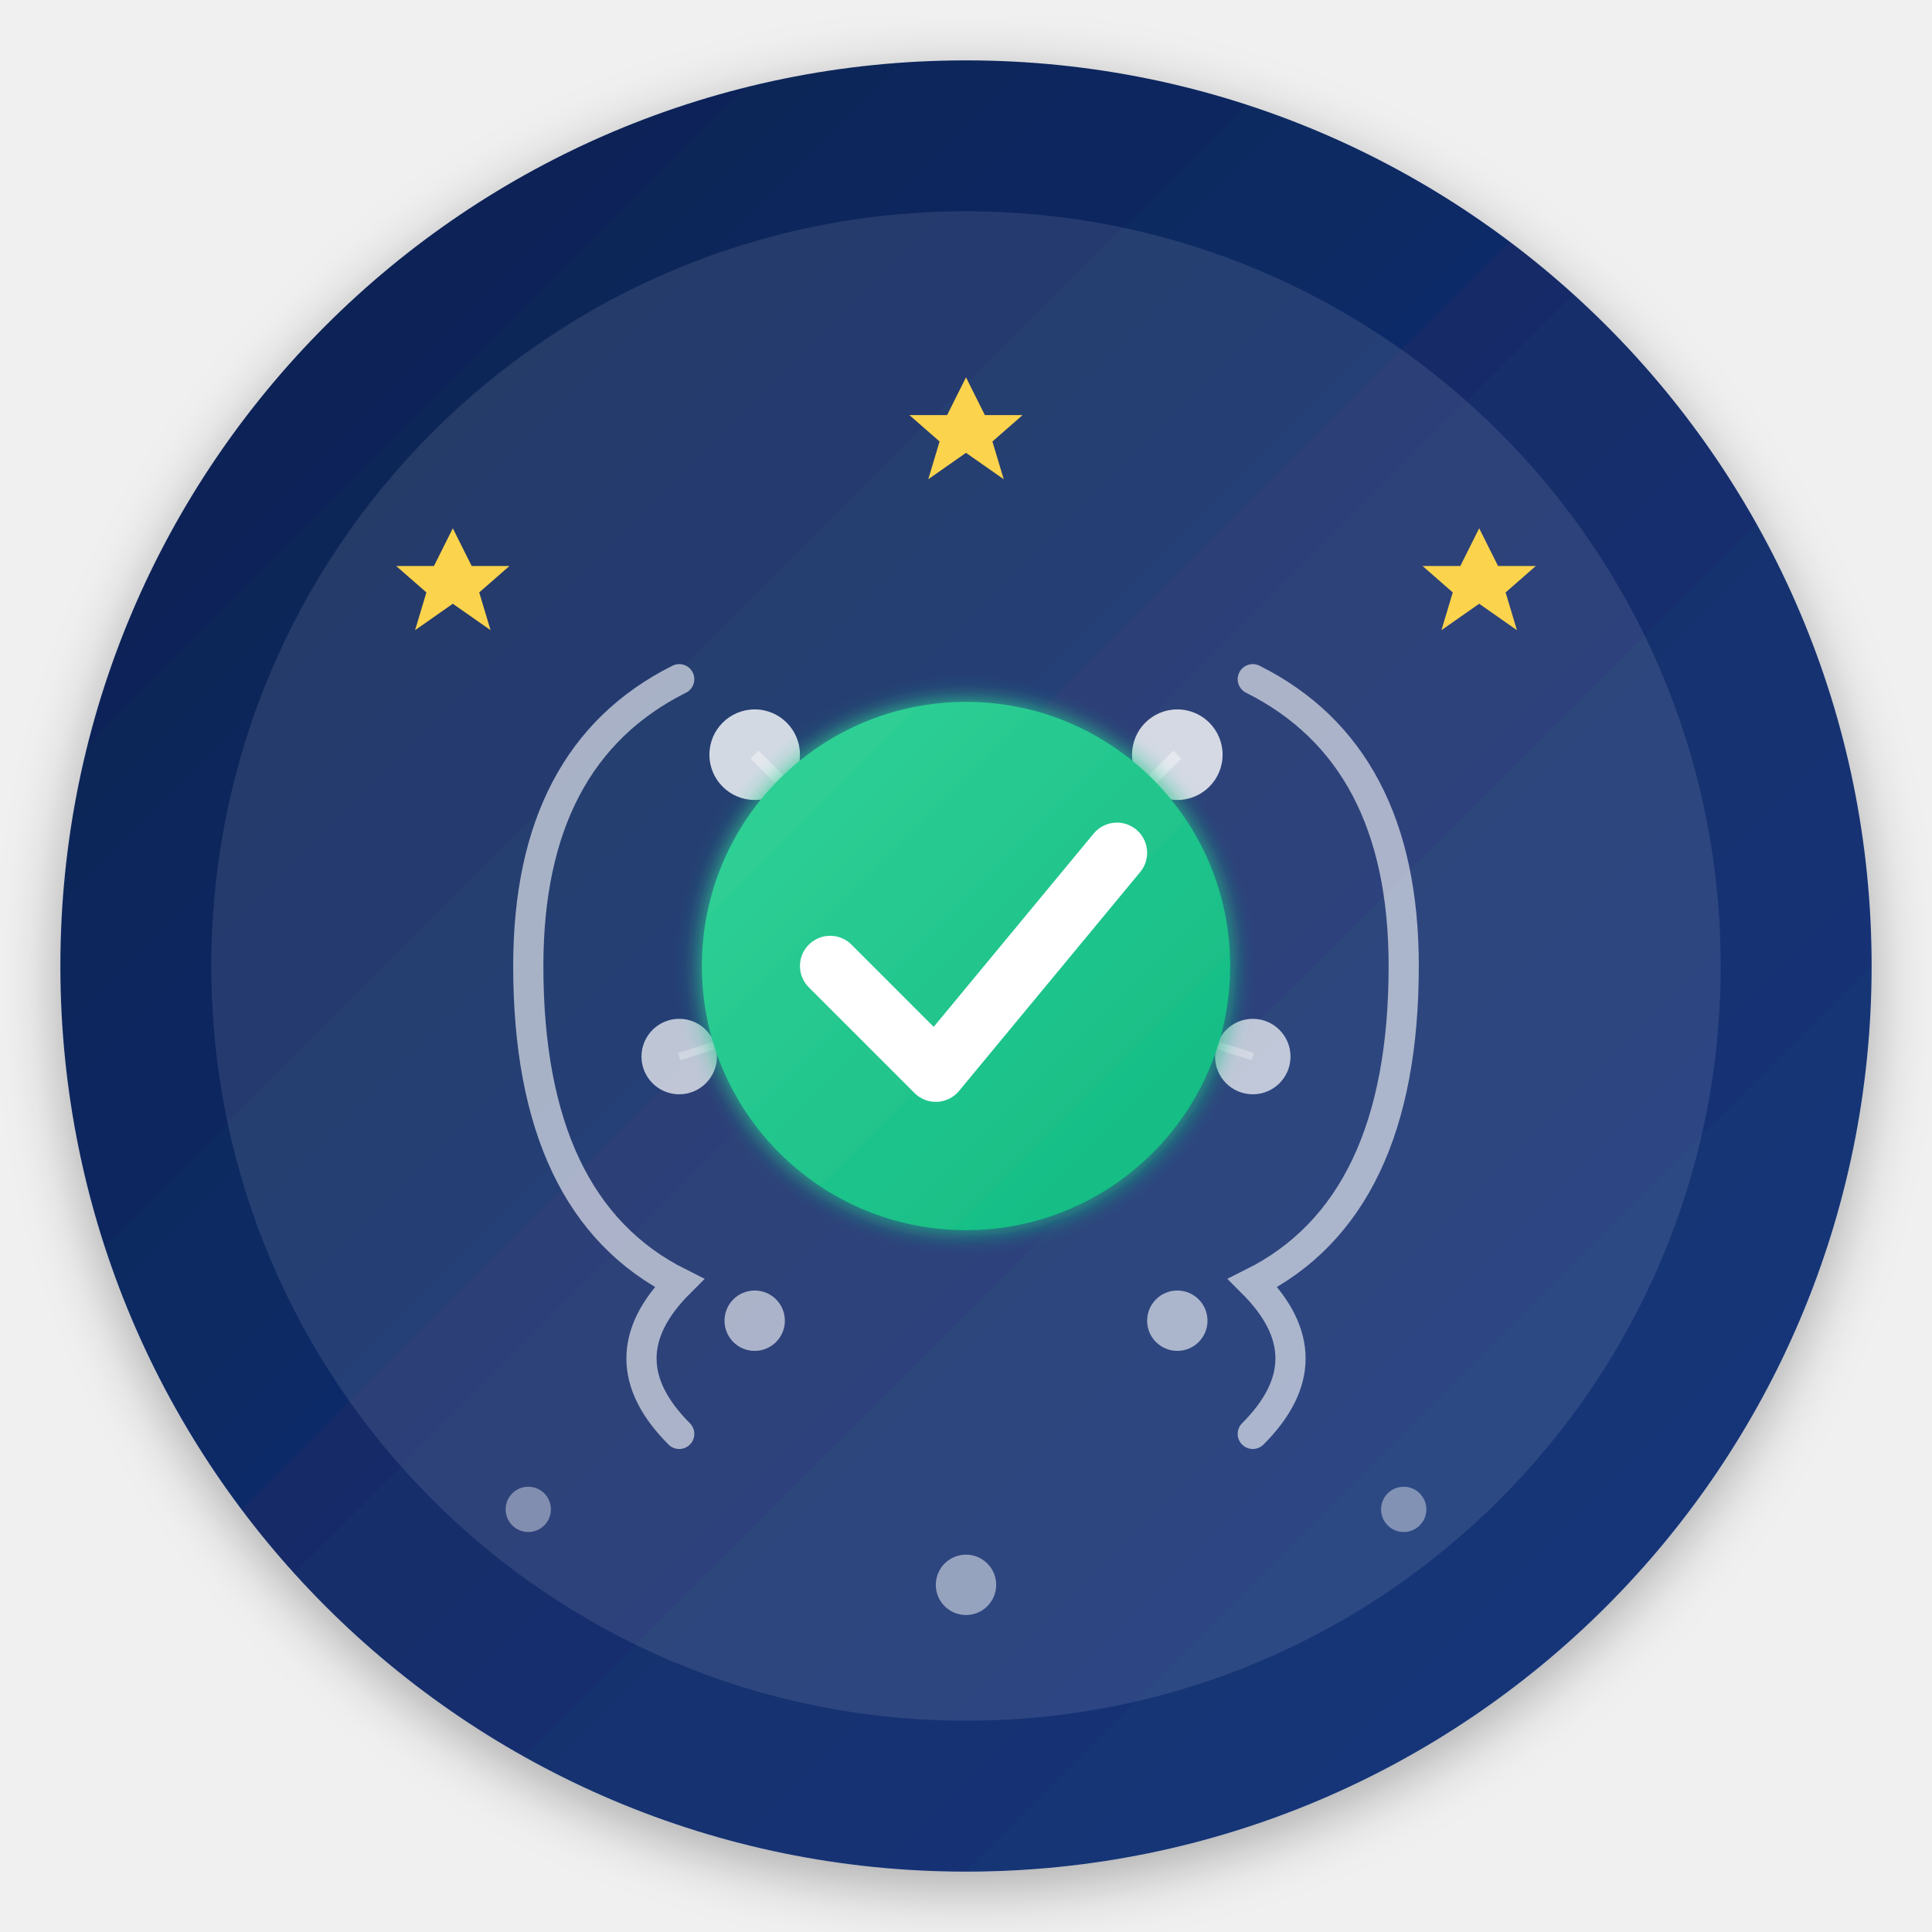
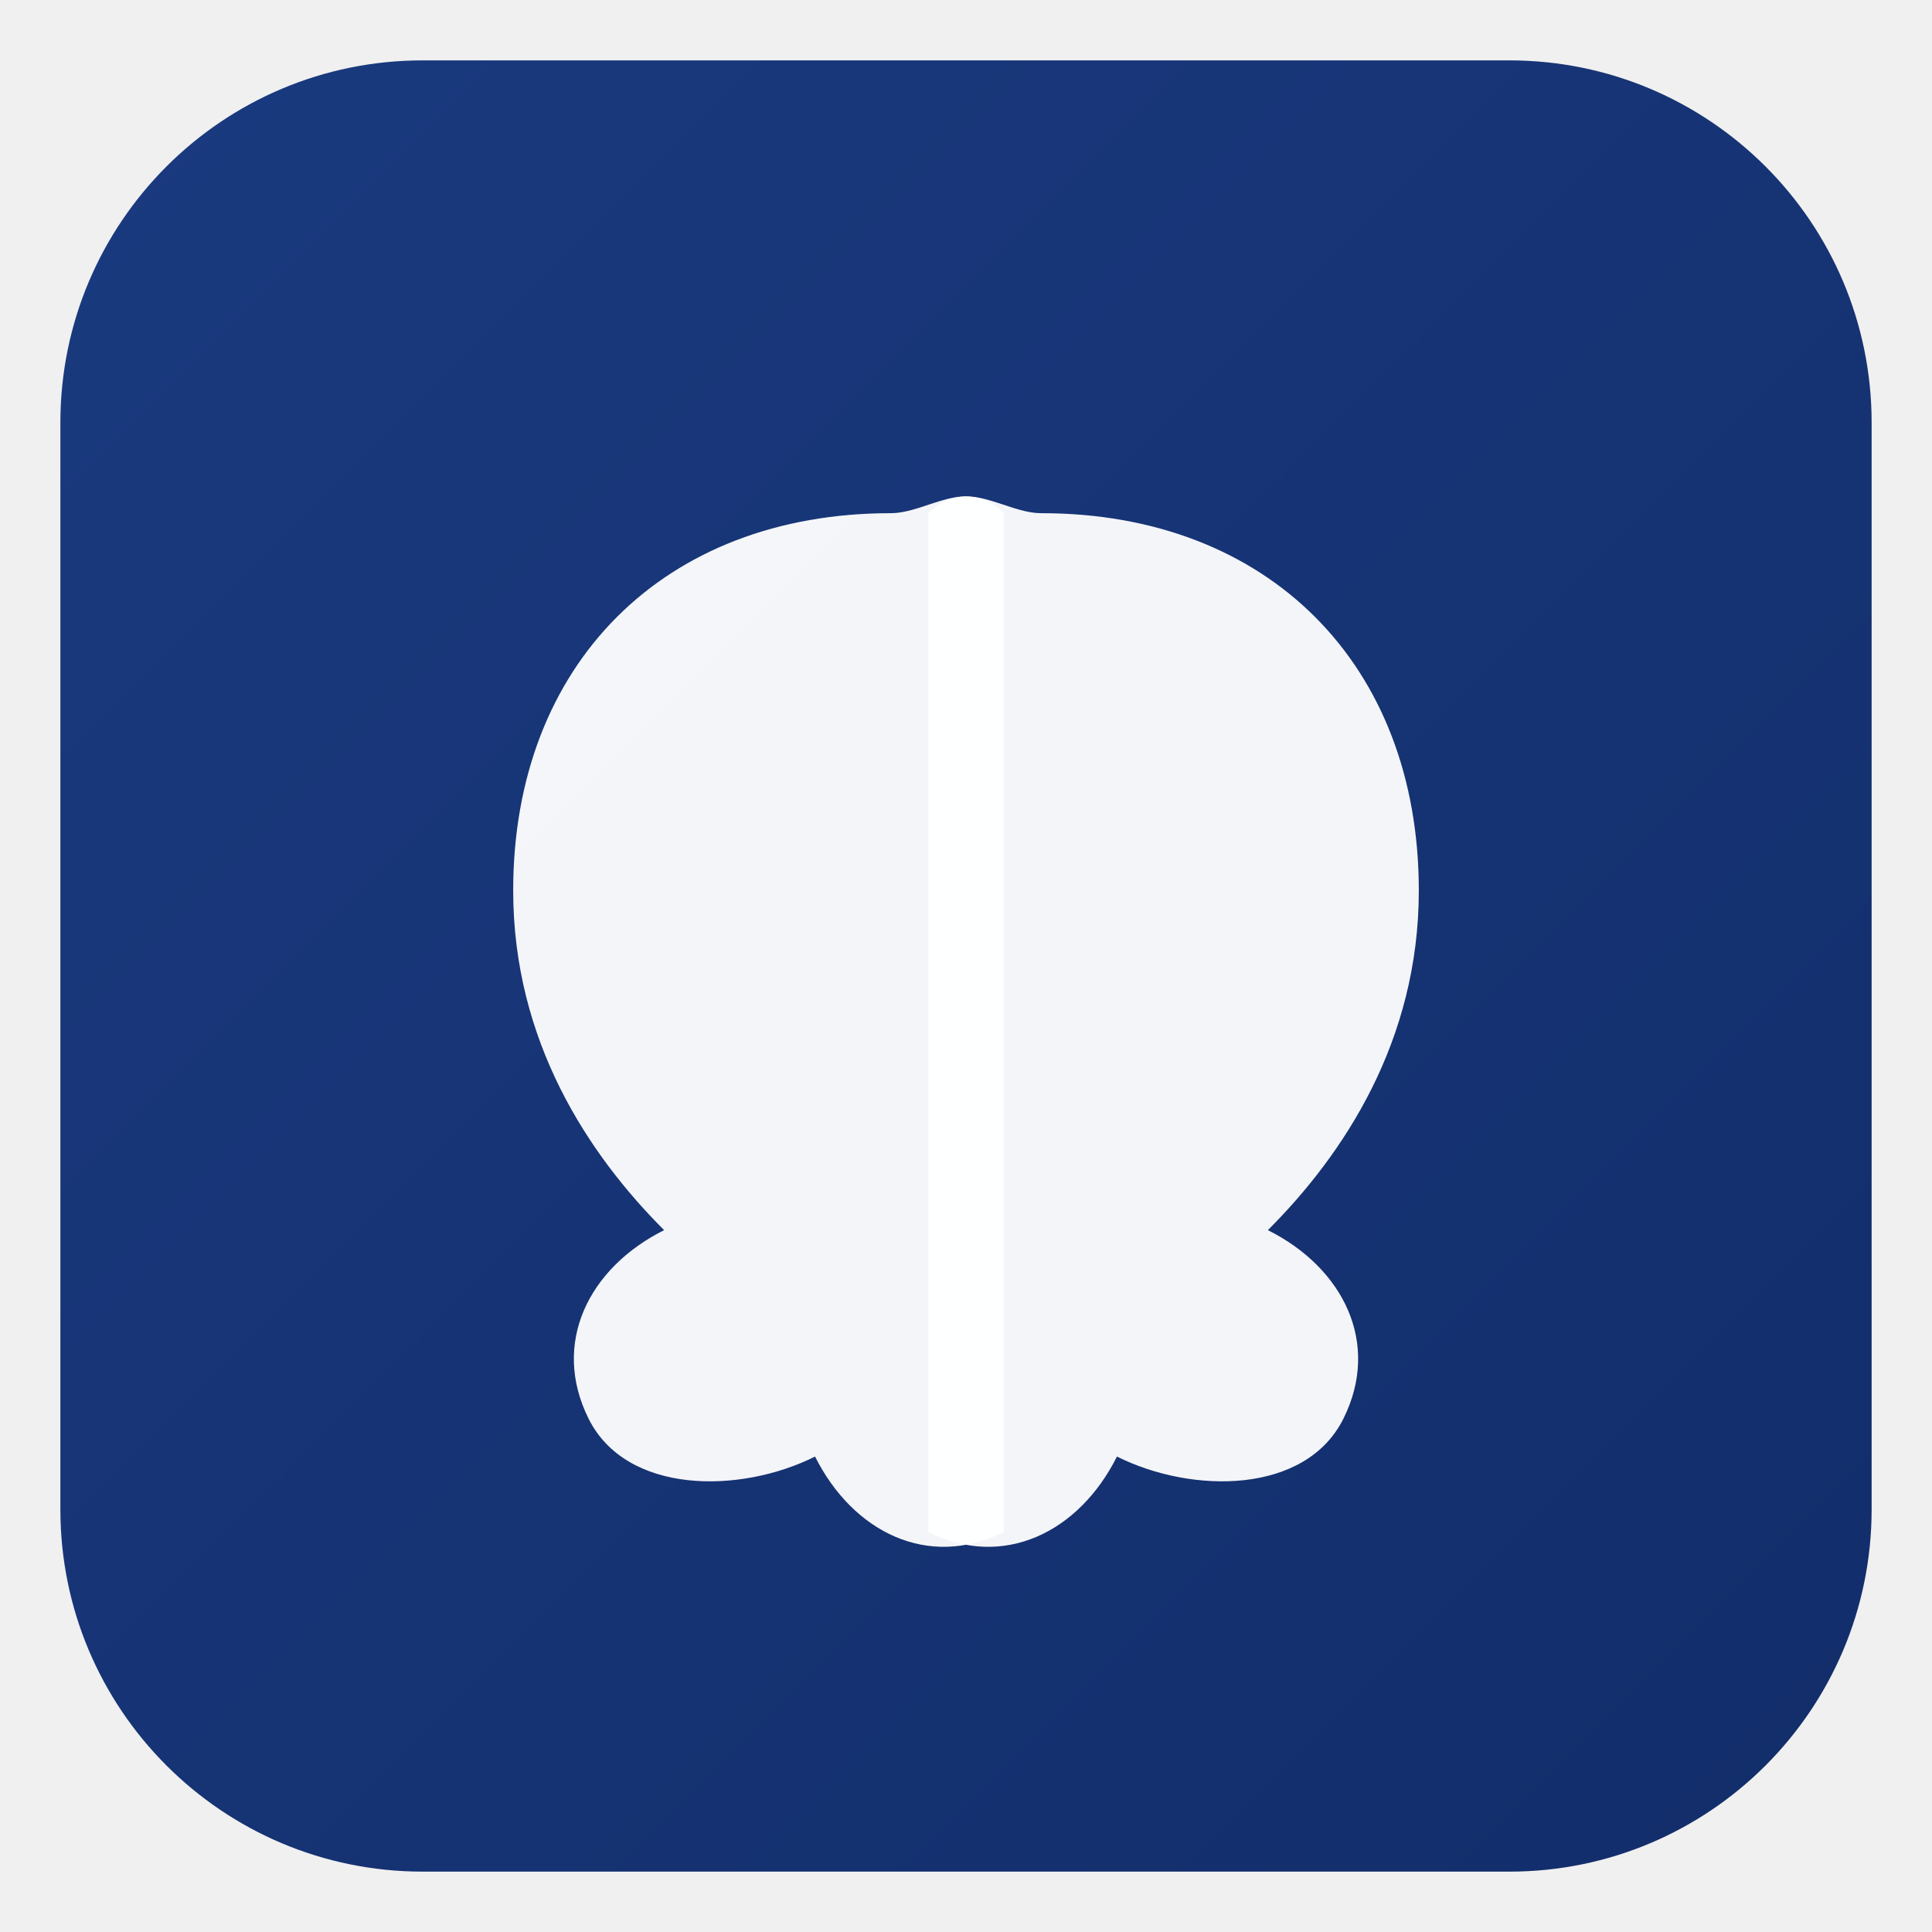
<svg xmlns="http://www.w3.org/2000/svg" viewBox="0 0 512 512">
  <defs>
    <linearGradient id="bgGrad" x1="0%" y1="0%" x2="100%" y2="100%">
-       <stop offset="0%" style="stop-color:#0D1F4D" />
-       <stop offset="50%" style="stop-color:#122D6A" />
-       <stop offset="100%" style="stop-color:#1A3A7F" />
+       <stop offset="0%" style="stop-color:#1A3A7F" />
+       <stop offset="100%" style="stop-color:#122D6A" />
    </linearGradient>
-     <linearGradient id="checkGrad" x1="0%" y1="0%" x2="100%" y2="100%">
-       <stop offset="0%" style="stop-color:#34d399" />
-       <stop offset="100%" style="stop-color:#10b981" />
-     </linearGradient>
-     <filter id="shadow" x="-20%" y="-20%" width="140%" height="140%">
-       <feDropShadow dx="0" dy="4" stdDeviation="8" flood-opacity="0.3" />
-     </filter>
-     <filter id="glow">
-       <feGaussianBlur stdDeviation="3" result="coloredBlur" />
-       <feMerge>
-         <feMergeNode in="coloredBlur" />
-         <feMergeNode in="SourceGraphic" />
-       </feMerge>
-     </filter>
  </defs>
-   <circle cx="256" cy="256" r="240" fill="url(#bgGrad)" filter="url(#shadow)" />
-   <circle cx="256" cy="256" r="200" fill="rgba(255,255,255,0.1)" />
-   <path d="M180 180 Q140 200, 140 256 Q140 320, 180 340 Q160 360, 180 380" stroke="rgba(255,255,255,0.6)" stroke-width="8" fill="none" stroke-linecap="round" />
-   <path d="M332 180 Q372 200, 372 256 Q372 320, 332 340 Q352 360, 332 380" stroke="rgba(255,255,255,0.6)" stroke-width="8" fill="none" stroke-linecap="round" />
-   <circle cx="200" cy="200" r="12" fill="rgba(255,255,255,0.8)" />
-   <circle cx="312" cy="200" r="12" fill="rgba(255,255,255,0.8)" />
-   <circle cx="180" cy="280" r="10" fill="rgba(255,255,255,0.7)" />
-   <circle cx="332" cy="280" r="10" fill="rgba(255,255,255,0.7)" />
-   <circle cx="200" cy="350" r="8" fill="rgba(255,255,255,0.6)" />
-   <circle cx="312" cy="350" r="8" fill="rgba(255,255,255,0.6)" />
-   <line x1="200" y1="200" x2="256" y2="256" stroke="rgba(255,255,255,0.4)" stroke-width="3" />
-   <line x1="312" y1="200" x2="256" y2="256" stroke="rgba(255,255,255,0.4)" stroke-width="3" />
-   <line x1="180" y1="280" x2="256" y2="256" stroke="rgba(255,255,255,0.3)" stroke-width="2" />
-   <line x1="332" y1="280" x2="256" y2="256" stroke="rgba(255,255,255,0.3)" stroke-width="2" />
-   <g filter="url(#glow)">
-     <circle cx="256" cy="256" r="70" fill="url(#checkGrad)" />
-     <path d="M220 256 L248 284 L296 226" stroke="white" stroke-width="16" fill="none" stroke-linecap="round" stroke-linejoin="round" />
+   <rect x="16" y="16" width="480" height="480" rx="96" ry="96" fill="url(#bgGrad)" />
+   <g fill="#FFFFFF" transform="translate(256, 256)">
+     <path d="M-20,-120               C-80,-120 -120,-80 -120,-20              C-120,20 -100,50 -80,70              C-100,80 -110,100 -100,120              C-90,140 -60,140 -40,130              C-30,150 -10,160 10,150              L10,-120              C0,-130 -10,-120 -20,-120              Z              M-80,-60 C-90,-40 -80,-20 -60,-20 C-40,-20 -30,-40 -40,-60 C-50,-80 -70,-80 -80,-60              M-70,20 C-80,40 -70,60 -50,60 C-30,60 -20,40 -30,20 C-40,0 -60,0 -70,20" opacity="0.95" />
+     <path d="M20,-120               C80,-120 120,-80 120,-20              C120,20 100,50 80,70              C100,80 110,100 100,120              C90,140 60,140 40,130              C30,150 10,160 -10,150              L-10,-120              C0,-130 10,-120 20,-120              Z              M80,-60 C90,-40 80,-20 60,-20 C40,-20 30,-40 40,-60 C50,-80 70,-80 80,-60              M70,20 C80,40 70,60 50,60 C30,60 20,40 30,20 C40,0 60,0 70,20" opacity="0.95" />
+     <rect x="-4" y="-100" width="8" height="220" rx="4" opacity="0.3" />
  </g>
-   <g fill="#fcd34d">
-     <polygon points="120,140 125,150 135,150 127,157 130,167 120,160 110,167 113,157 105,150 115,150" />
-     <polygon points="392,140 397,150 407,150 399,157 402,167 392,160 382,167 385,157 377,150 387,150" />
-     <polygon points="256,100 261,110 271,110 263,117 266,127 256,120 246,127 249,117 241,110 251,110" />
-   </g>
-   <circle cx="140" cy="400" r="6" fill="rgba(255,255,255,0.4)" />
-   <circle cx="372" cy="400" r="6" fill="rgba(255,255,255,0.4)" />
-   <circle cx="256" cy="420" r="8" fill="rgba(255,255,255,0.5)" />
</svg>
